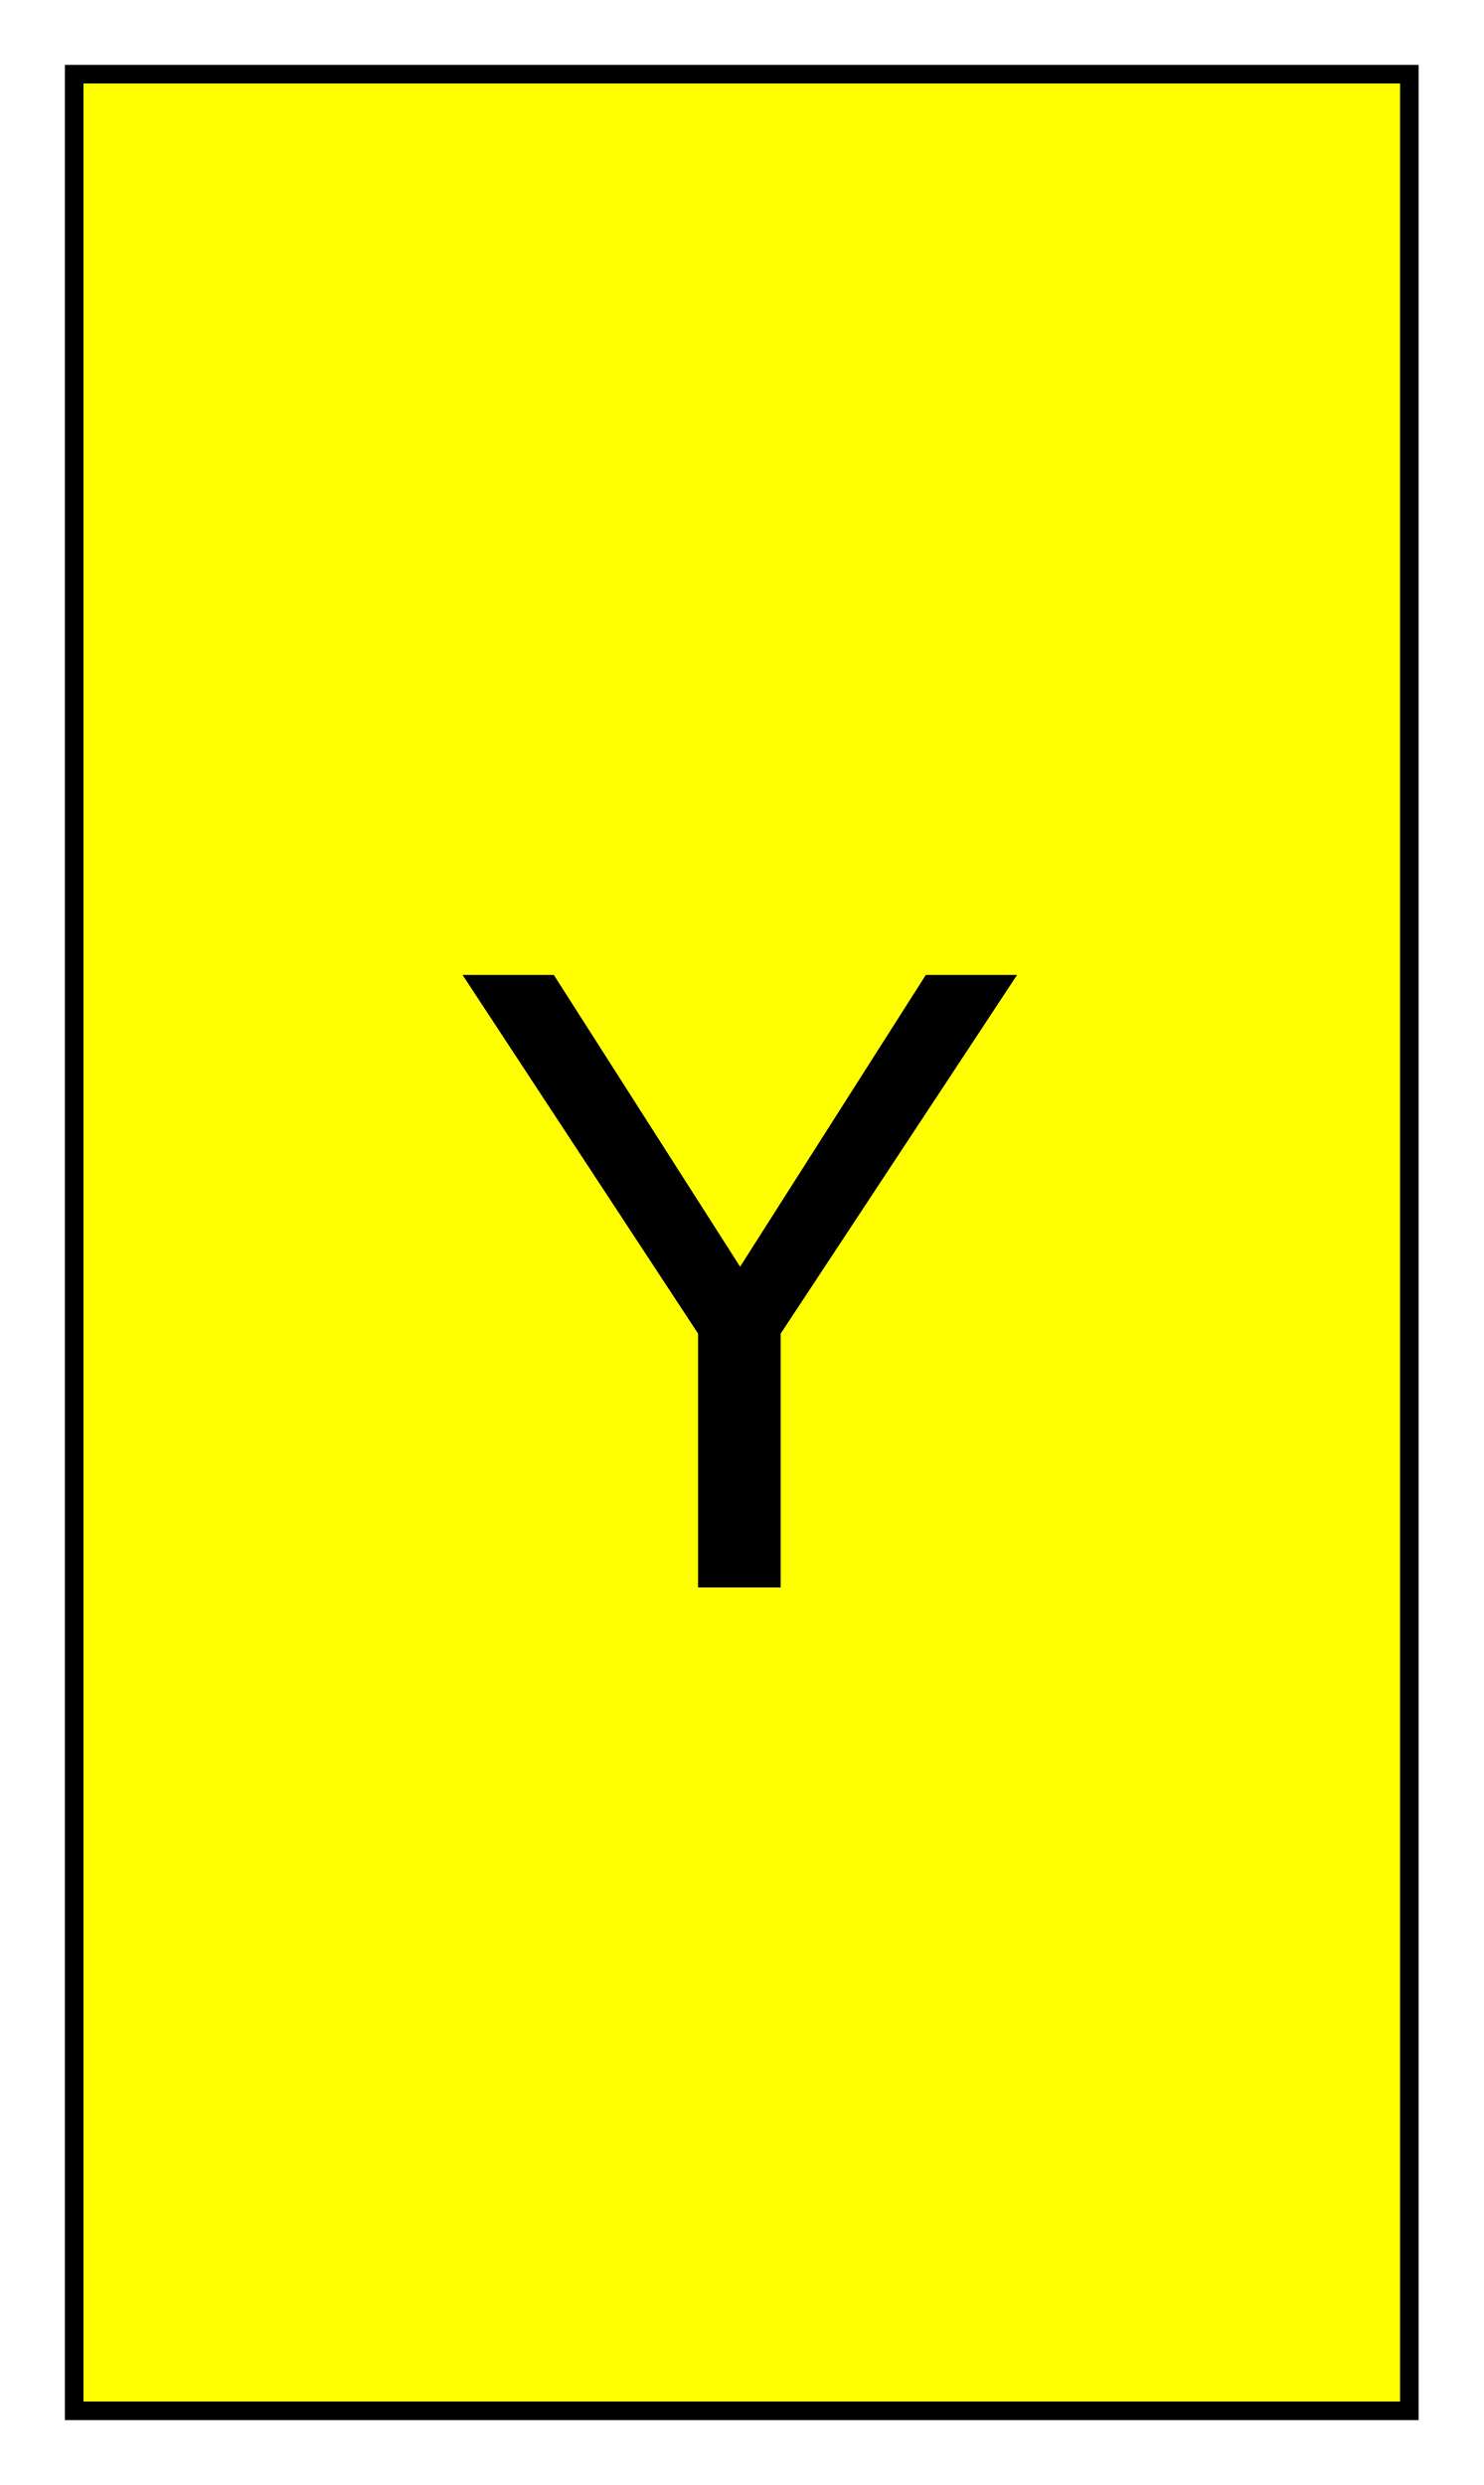
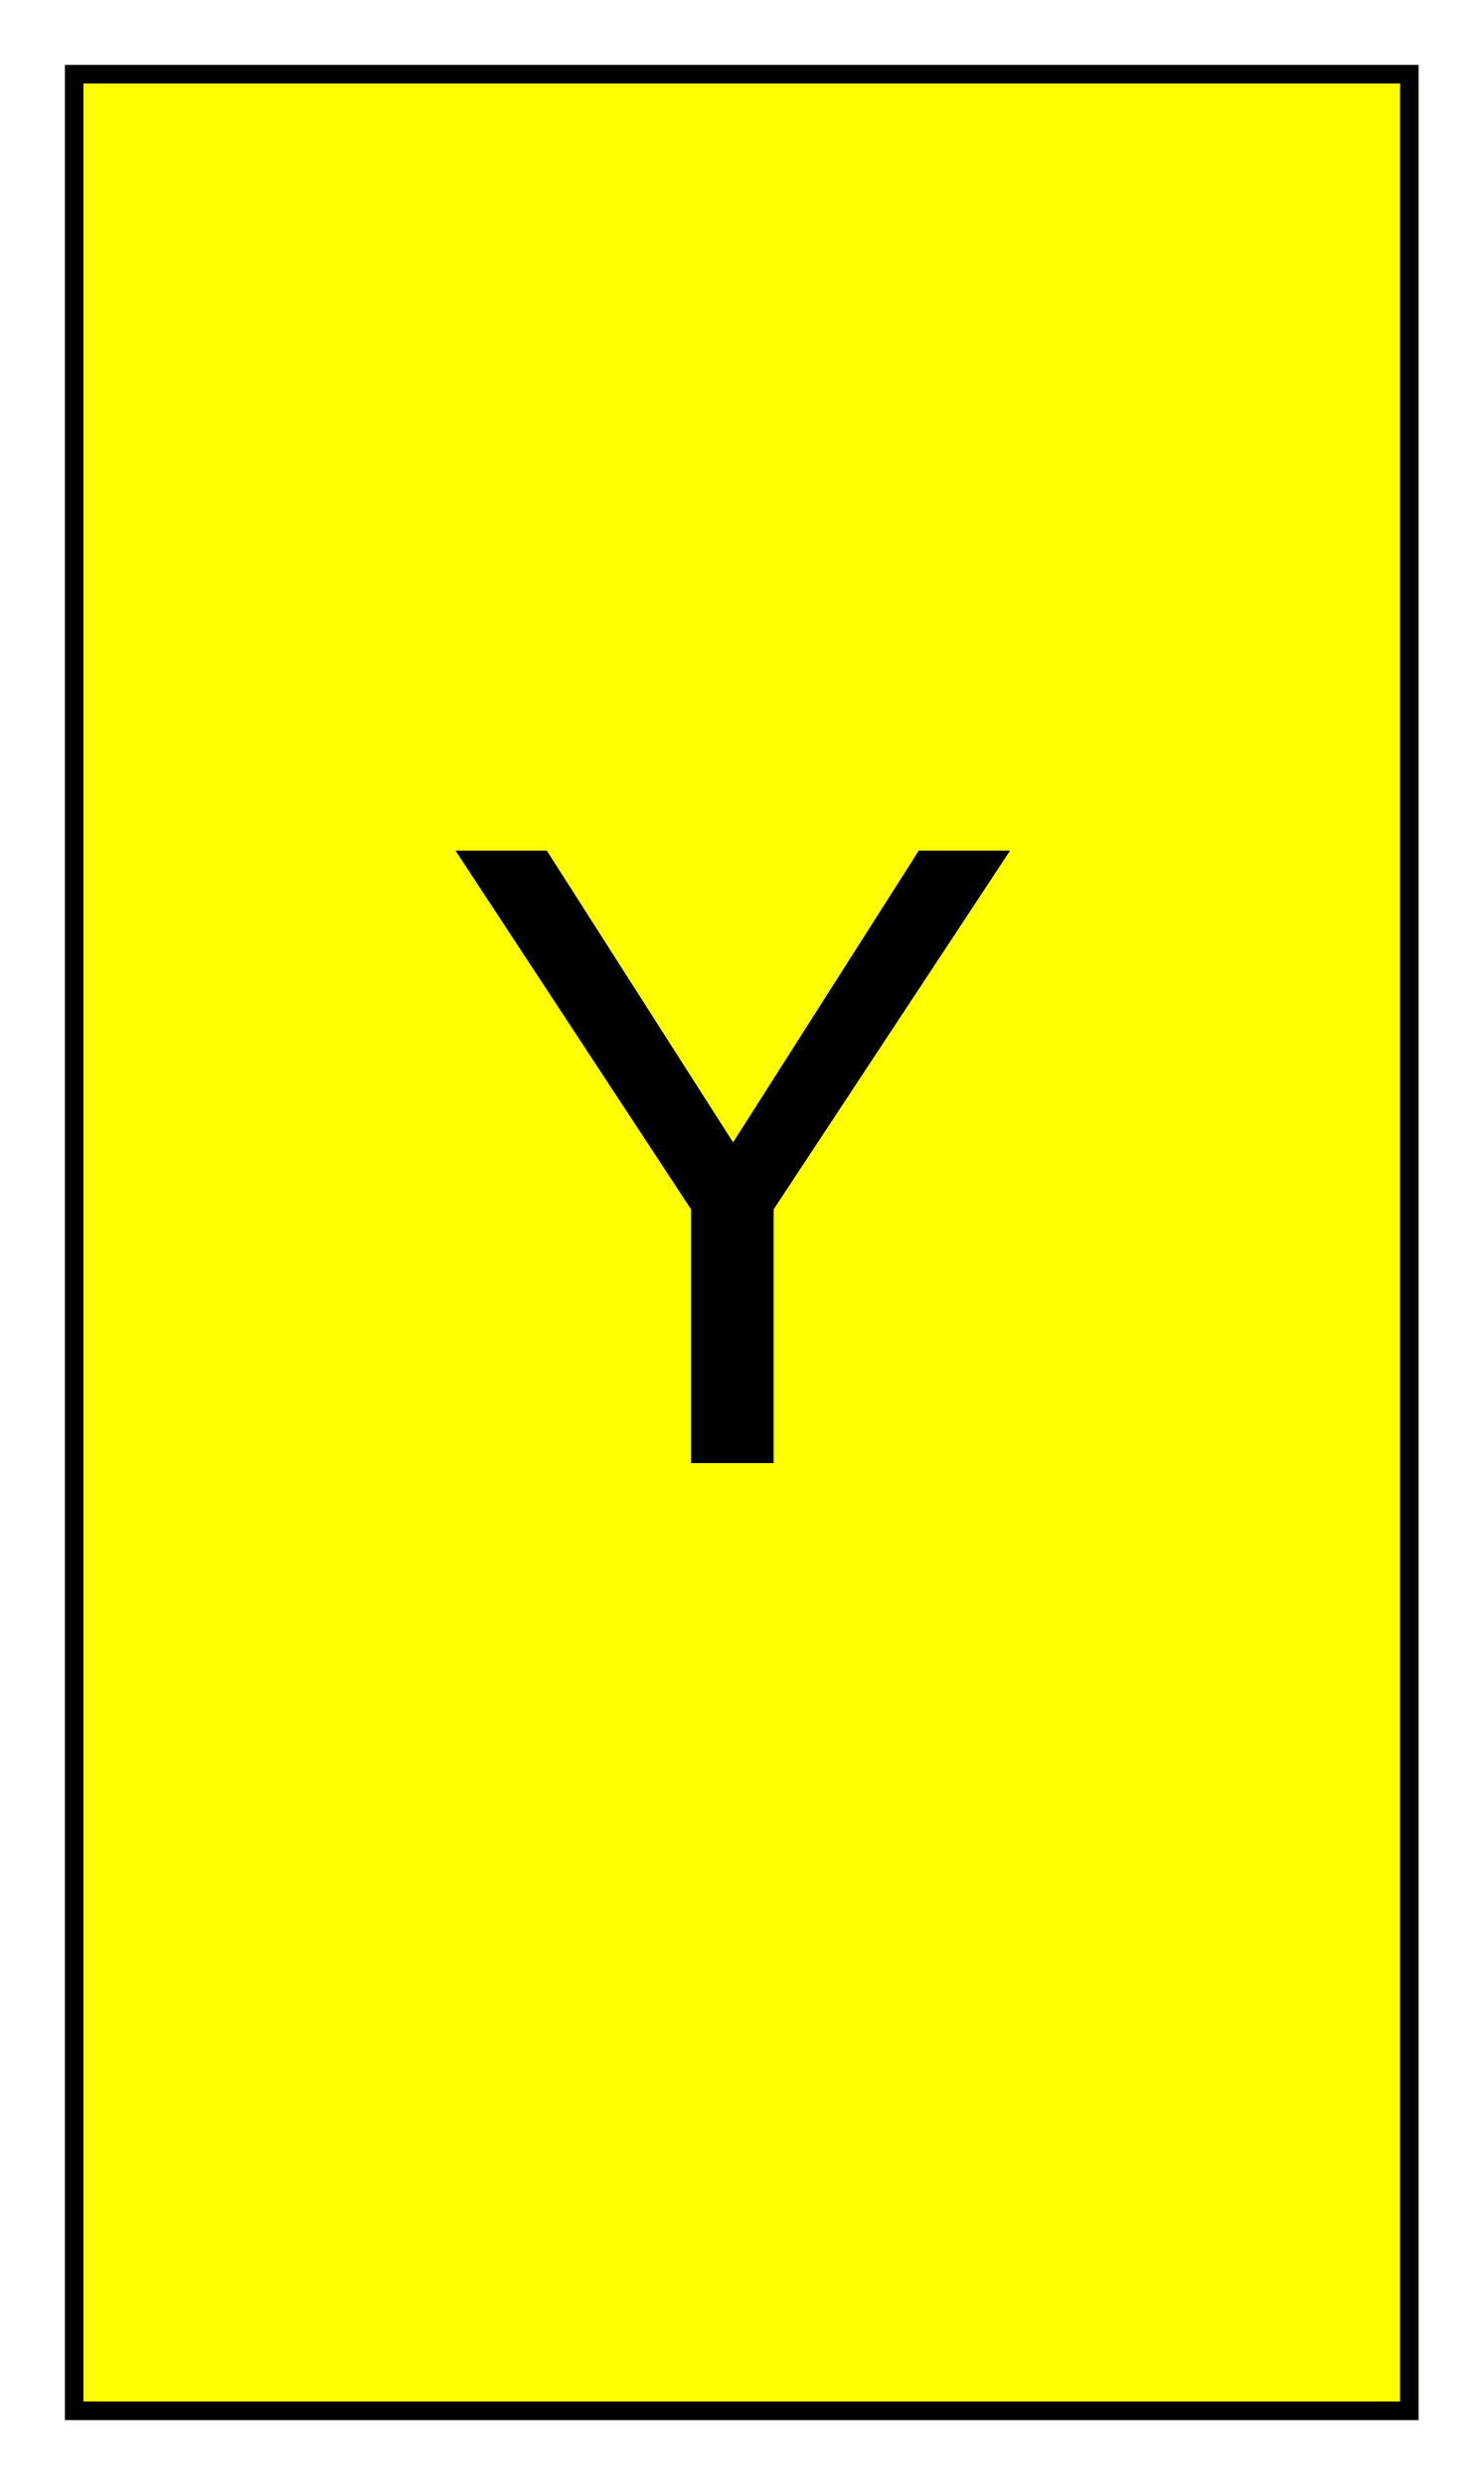
<svg xmlns="http://www.w3.org/2000/svg" width="80pt" height="134pt" viewBox="0.00 0.00 80.00 134.00">
  <g id="graph0" class="graph" transform="scale(1 1) rotate(0) translate(4 130)">
    <g id="node1" class="node">
      <polygon fill="yellow" stroke="black" points="72,-126 0,-126 0,0 72,0 72,-126" />
-       <text text-anchor="start" x="19.88" y="-44.4" font-family="Arial" font-size="48.00">Y</text>
+       <text text-anchor="start" x="19.5" y="-51.1" font-family="Arial" font-size="48.00">Y</text>
    </g>
  </g>
</svg>
